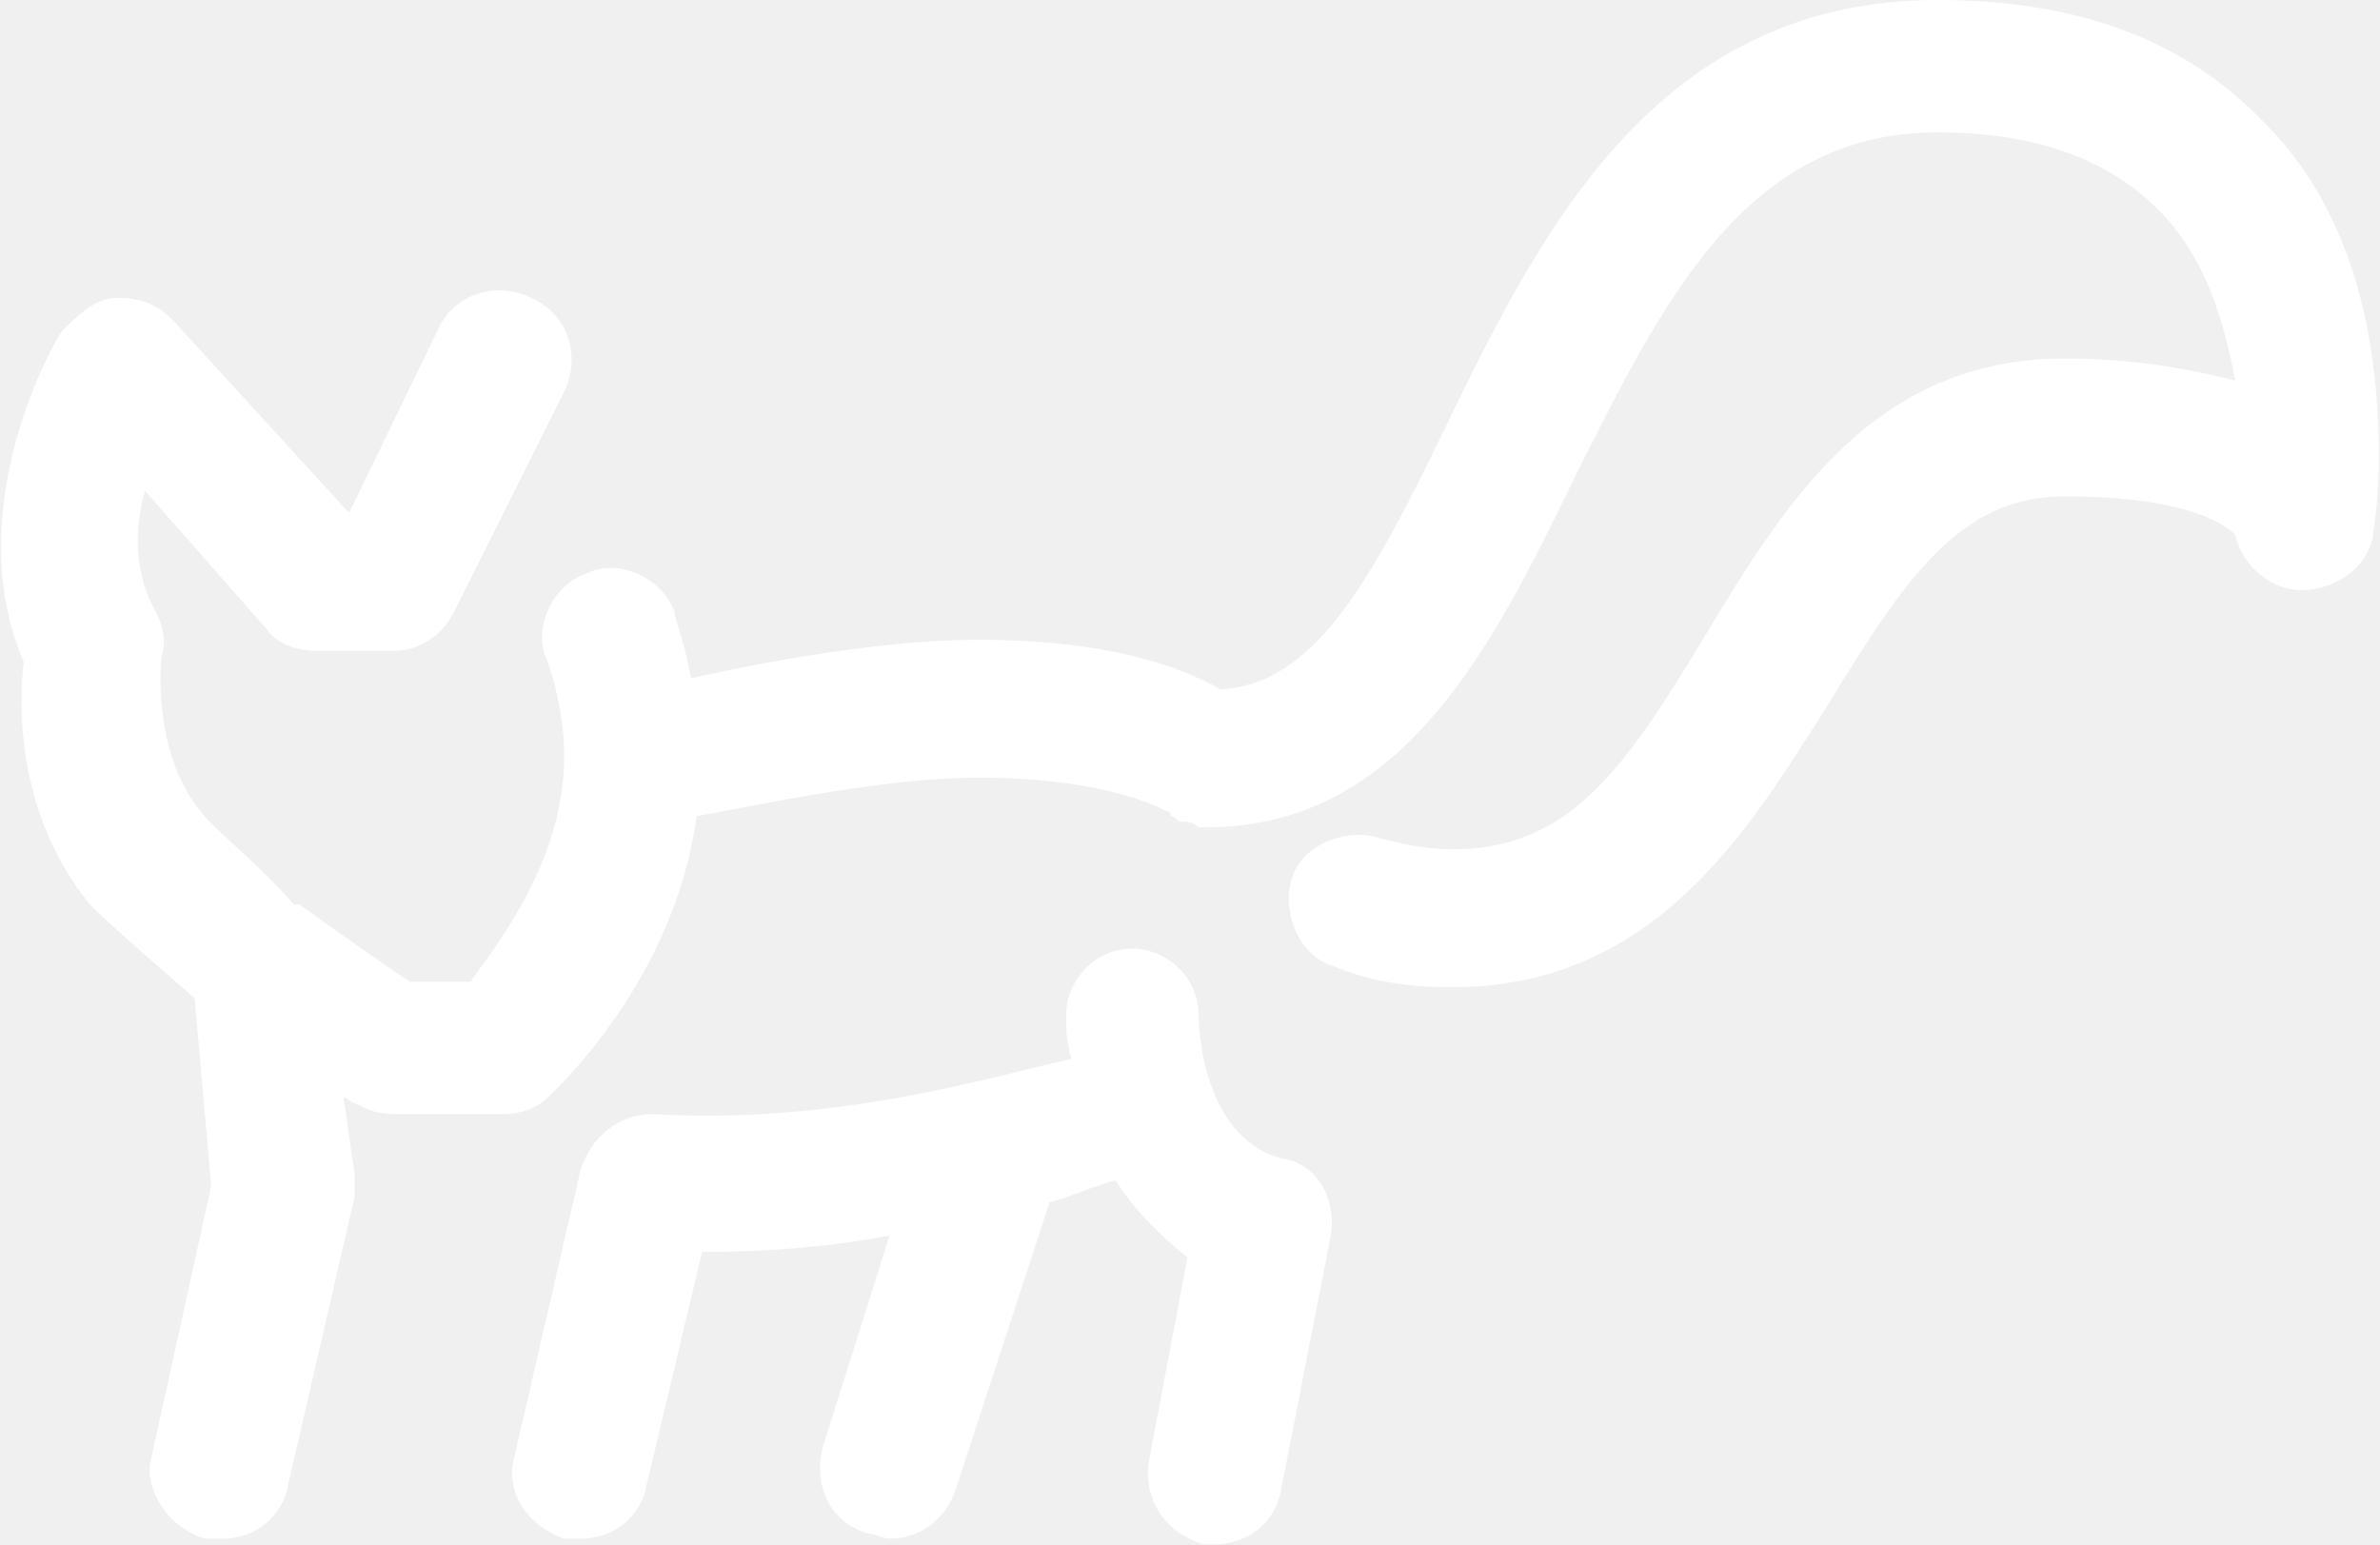
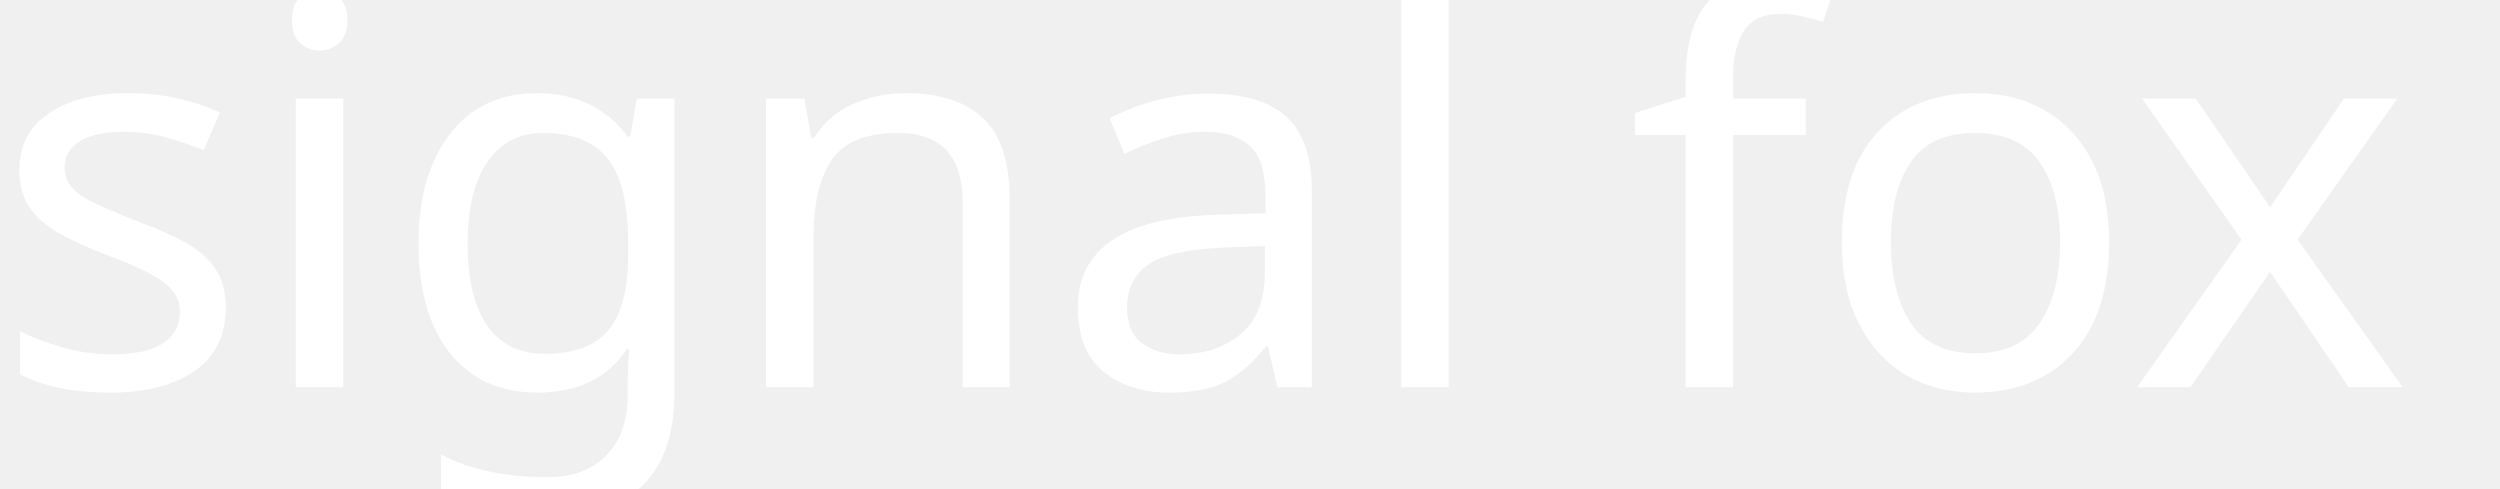
- <svg xmlns="http://www.w3.org/2000/svg" width="732px" height="475px" viewBox="0 0 732 475" version="1.1">
+ <svg xmlns="http://www.w3.org/2000/svg" width="297px" height="58px" viewBox="0 0 297 58" version="1.1">
  <defs />
-   <g id="Page-1" stroke="none" stroke-width="1" fill="none" fill-rule="evenodd">
-     <g id="Group" transform="translate(-0.288206, -0.693155)" fill-rule="nonzero" fill="#FFFFFF">
-       <g id="Group-2">
-         <path d="M82.211,194.081 C85.603,199.17 92.389,200.867 97.478,200.867 L121.227,200.867 C129.709,200.867 136.494,195.778 139.887,188.992 L173.814,121.138 C178.903,110.96 175.51,97.389 163.636,92.3 C153.458,87.211 139.887,90.603 134.798,102.478 L107.656,158.458 L53.373,99.085 C48.283,93.996 43.194,92.3 36.409,92.3 C29.624,92.3 24.534,97.389 19.445,102.478 C17.749,104.174 -12.785,156.761 7.571,204.259 C5.875,219.527 5.875,251.757 27.927,278.899 C34.713,285.685 46.587,295.863 60.158,307.737 L65.247,365.413 L46.587,450.231 C44.891,458.713 51.676,470.588 63.551,473.98 L68.64,473.98 C78.818,473.98 87.3,467.195 88.996,457.017 L109.352,368.806 L109.352,362.021 L105.96,338.272 C107.656,338.272 107.656,339.968 109.352,339.968 C112.745,341.664 116.138,343.361 121.227,343.361 L155.154,343.361 C160.243,343.361 165.332,341.664 168.725,338.272 C170.421,336.575 207.741,302.648 214.527,251.757 C233.186,248.365 272.203,239.883 301.041,239.883 C341.753,239.883 358.717,250.061 358.717,250.061 C358.717,250.061 360.413,250.061 360.413,251.757 C362.11,251.757 362.11,253.454 363.806,253.454 C365.502,253.454 367.199,253.454 368.895,255.15 L373.984,255.15 C431.66,253.454 458.802,200.867 484.247,148.28 C511.389,93.996 536.835,41.409 596.207,41.409 C626.742,41.409 648.794,49.891 664.061,65.158 C679.329,80.425 684.418,100.781 687.81,117.745 C674.24,114.352 657.276,110.96 635.223,110.96 C575.851,110.96 548.709,156.761 524.96,195.778 C499.515,238.186 482.551,261.935 446.928,261.935 C438.446,261.935 431.66,260.239 424.875,258.543 C414.697,255.15 401.126,260.239 397.733,270.417 C394.34,280.595 399.43,294.166 409.608,297.559 C421.482,302.648 433.357,304.344 446.928,304.344 C509.693,304.344 538.531,255.15 562.28,217.83 C586.029,178.814 602.993,153.369 635.223,153.369 C675.936,153.369 686.114,163.547 687.81,165.243 C689.507,173.725 697.989,182.207 708.167,182.207 C718.345,182.207 728.523,175.421 730.219,165.243 C730.219,163.547 731.916,155.065 731.916,141.494 C731.916,110.96 726.827,66.854 694.596,36.32 C670.847,12.571 638.616,0.696 596.207,0.696 C509.693,0.696 474.069,71.943 445.231,131.316 C421.482,180.51 404.519,211.045 375.681,212.741 C363.806,205.956 341.753,197.474 301.041,197.474 C272.203,197.474 234.883,204.259 212.83,209.348 C211.134,199.17 207.741,190.688 207.741,188.992 C204.348,178.814 190.778,172.029 180.599,177.118 C170.421,180.51 163.636,194.081 168.725,204.259 C168.725,204.259 173.814,217.83 173.814,233.097 C173.814,265.328 153.458,290.774 144.976,302.648 L126.316,302.648 C116.138,295.863 104.263,287.381 92.389,278.899 L90.692,278.899 C78.818,265.328 65.247,255.15 61.854,250.061 C46.587,231.401 49.98,202.563 49.98,202.563 C51.676,197.474 49.98,192.385 48.283,188.992 C41.498,177.118 41.498,163.547 44.891,151.672 L82.211,194.081 L82.211,194.081 Z" id="Shape" />
-         <path d="M200.956,343.361 C190.778,343.361 182.296,350.146 178.903,360.324 L158.547,448.535 C155.154,460.409 163.636,470.588 173.814,473.98 L178.903,473.98 C189.081,473.98 197.563,467.195 199.259,457.017 L216.223,385.77 C236.579,385.77 256.935,384.073 273.899,380.681 L253.543,445.142 C250.15,457.017 255.239,468.891 267.114,472.284 C268.81,472.284 272.203,473.98 273.899,473.98 C282.381,473.98 290.863,468.891 294.255,458.713 L323.093,370.502 C329.879,368.806 336.664,365.413 343.45,363.717 C348.539,372.199 357.021,380.681 365.502,387.466 L353.628,450.231 C351.932,462.106 358.717,472.284 370.591,475.677 L373.984,475.677 C384.162,475.677 392.644,468.891 394.34,458.713 L409.608,380.681 C411.304,370.502 406.215,358.628 394.34,356.932 C368.895,350.146 368.895,312.826 368.895,312.826 C368.895,300.952 358.717,292.47 348.539,292.47 C336.664,292.47 328.183,302.648 328.183,312.826 C328.183,316.219 328.183,321.308 329.879,326.397 C306.13,331.486 258.632,346.753 200.956,343.361 L200.956,343.361 Z" id="Shape" />
+   <g id="Page-1" stroke="none" stroke-width="1" fill="none" fill-rule="evenodd" font-size="64" font-family="RussoOne-Regular, Russo One" font-weight="normal">
+     <g id="signalfox" transform="translate(-1, -13)" fill="#FFFFFF">
+       <g id="Page-1">
+         <text id="signal">
+           <tspan x="0.04" y="59">signal</tspan>
+         </text>
+         <text id="fox">
+           <tspan x="194.28" y="59">fox</tspan>
+         </text>
      </g>
    </g>
  </g>
</svg>
